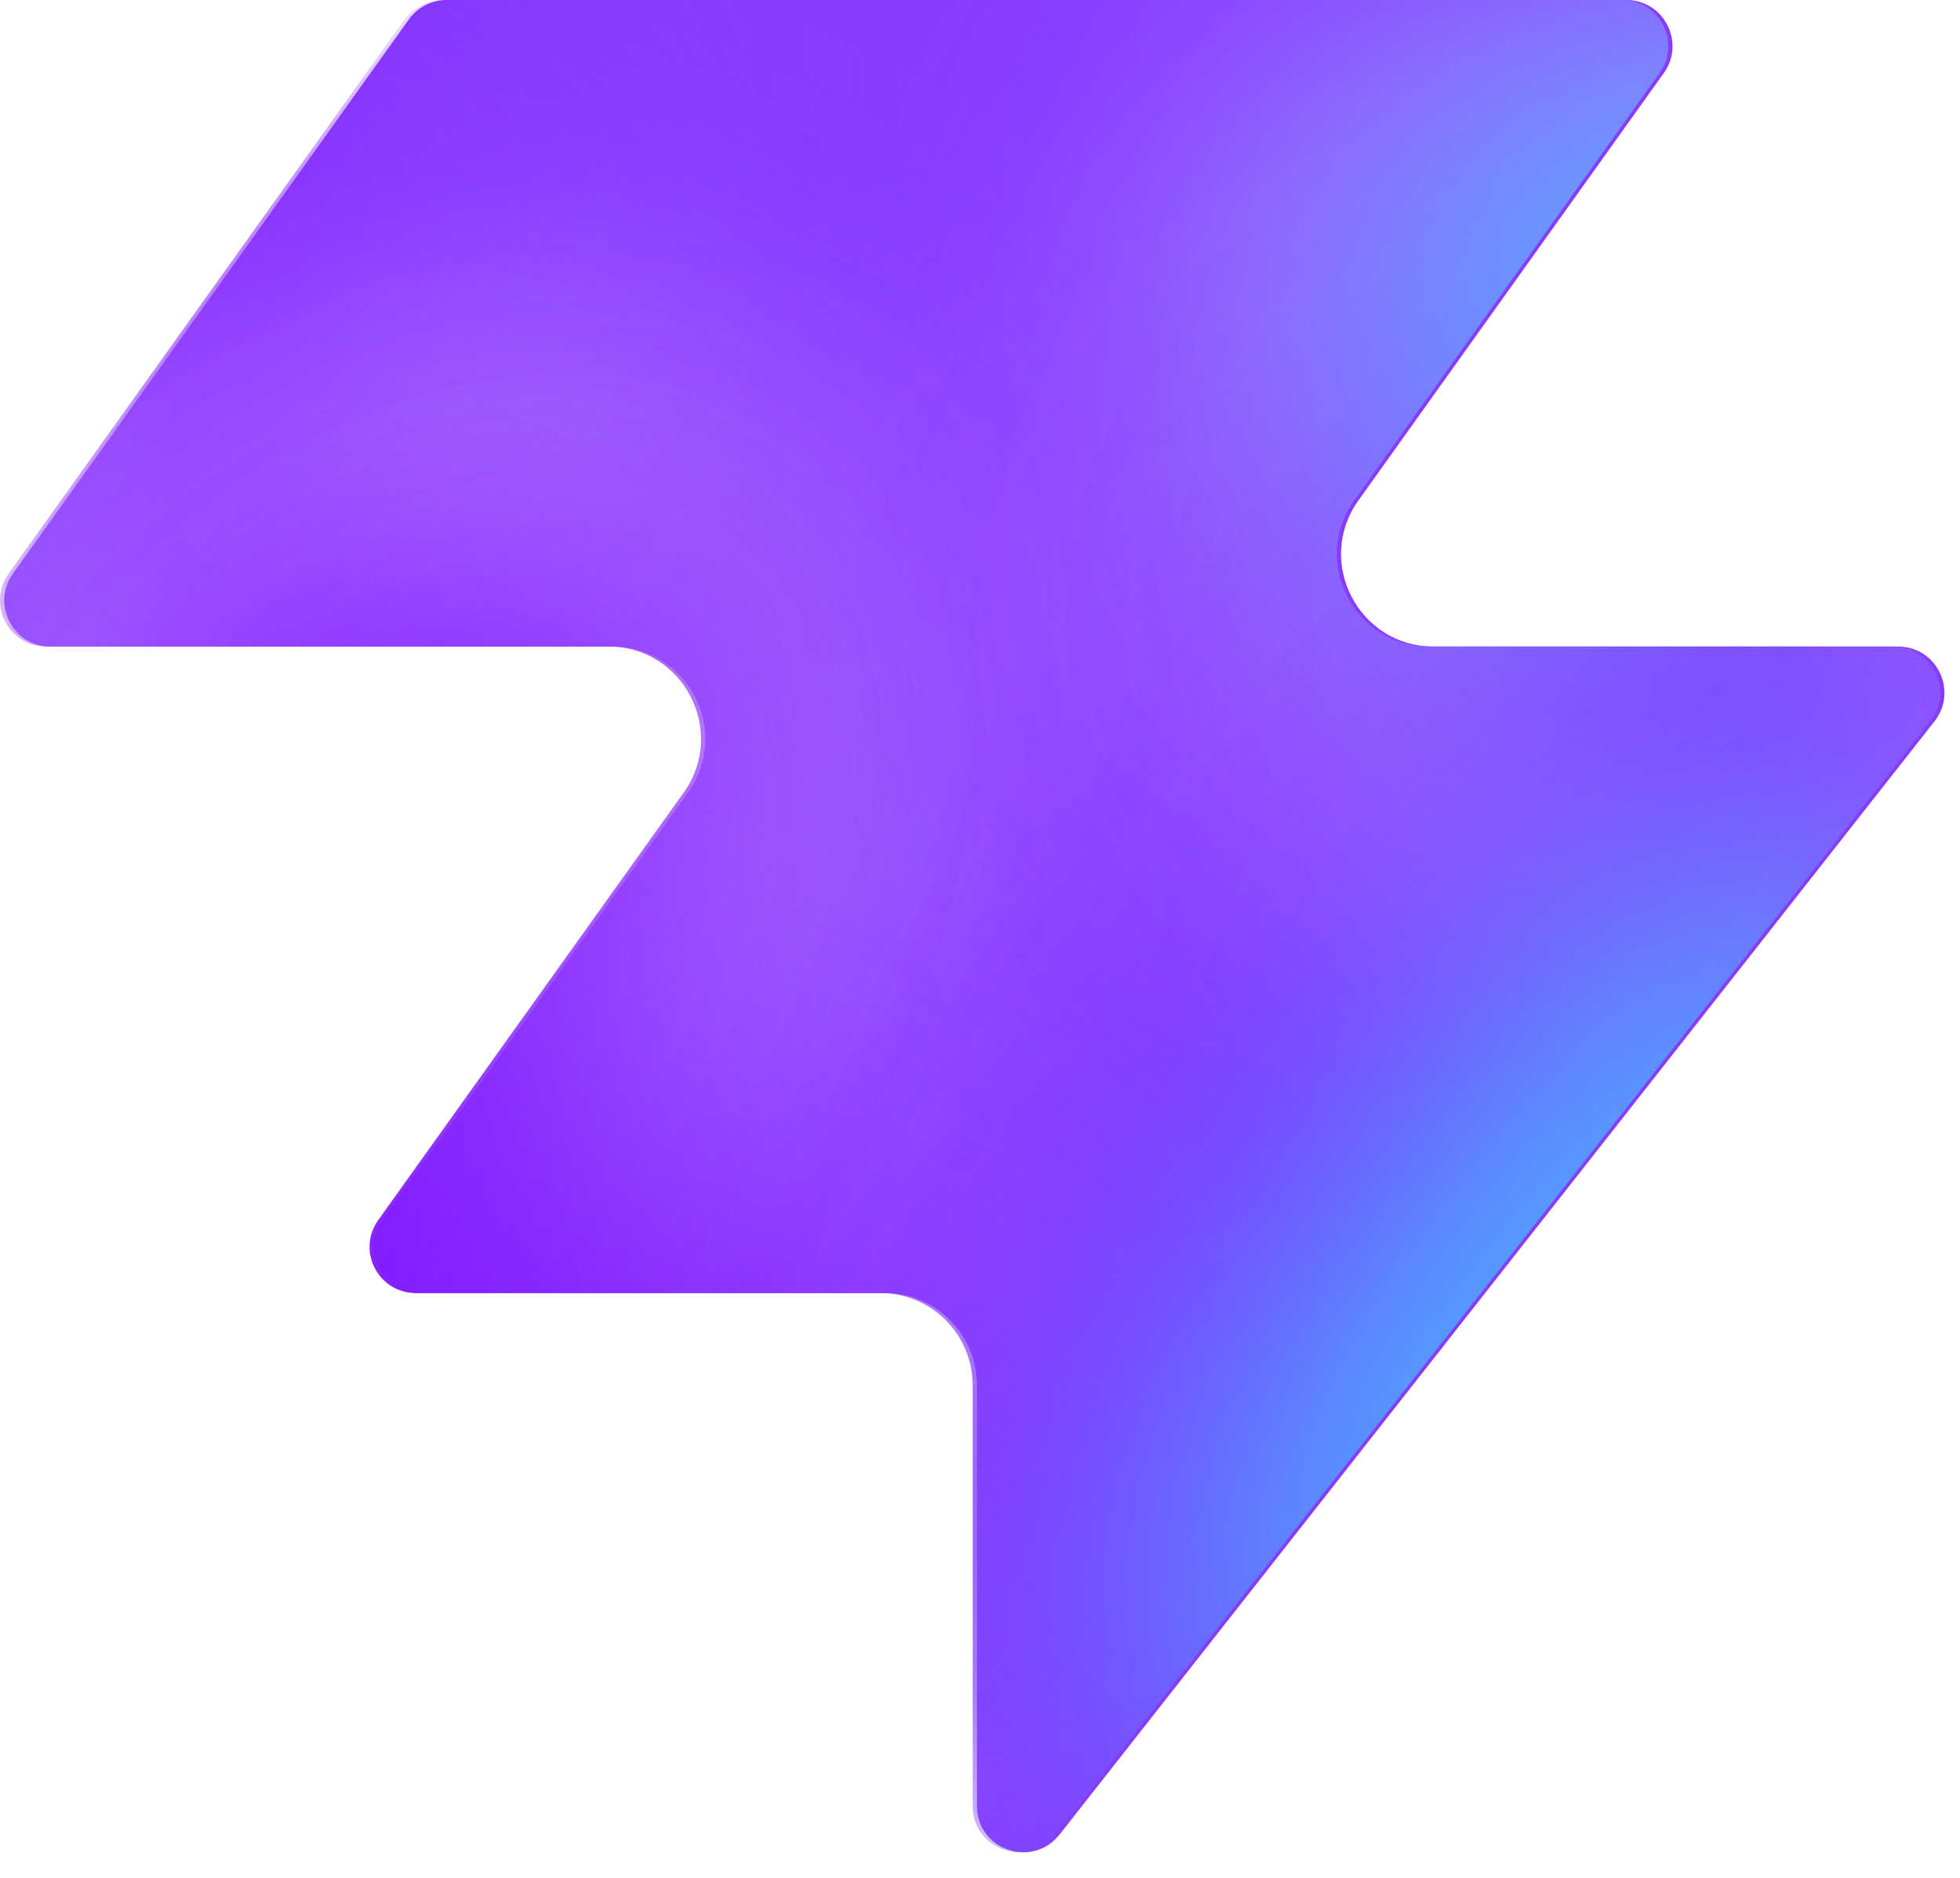
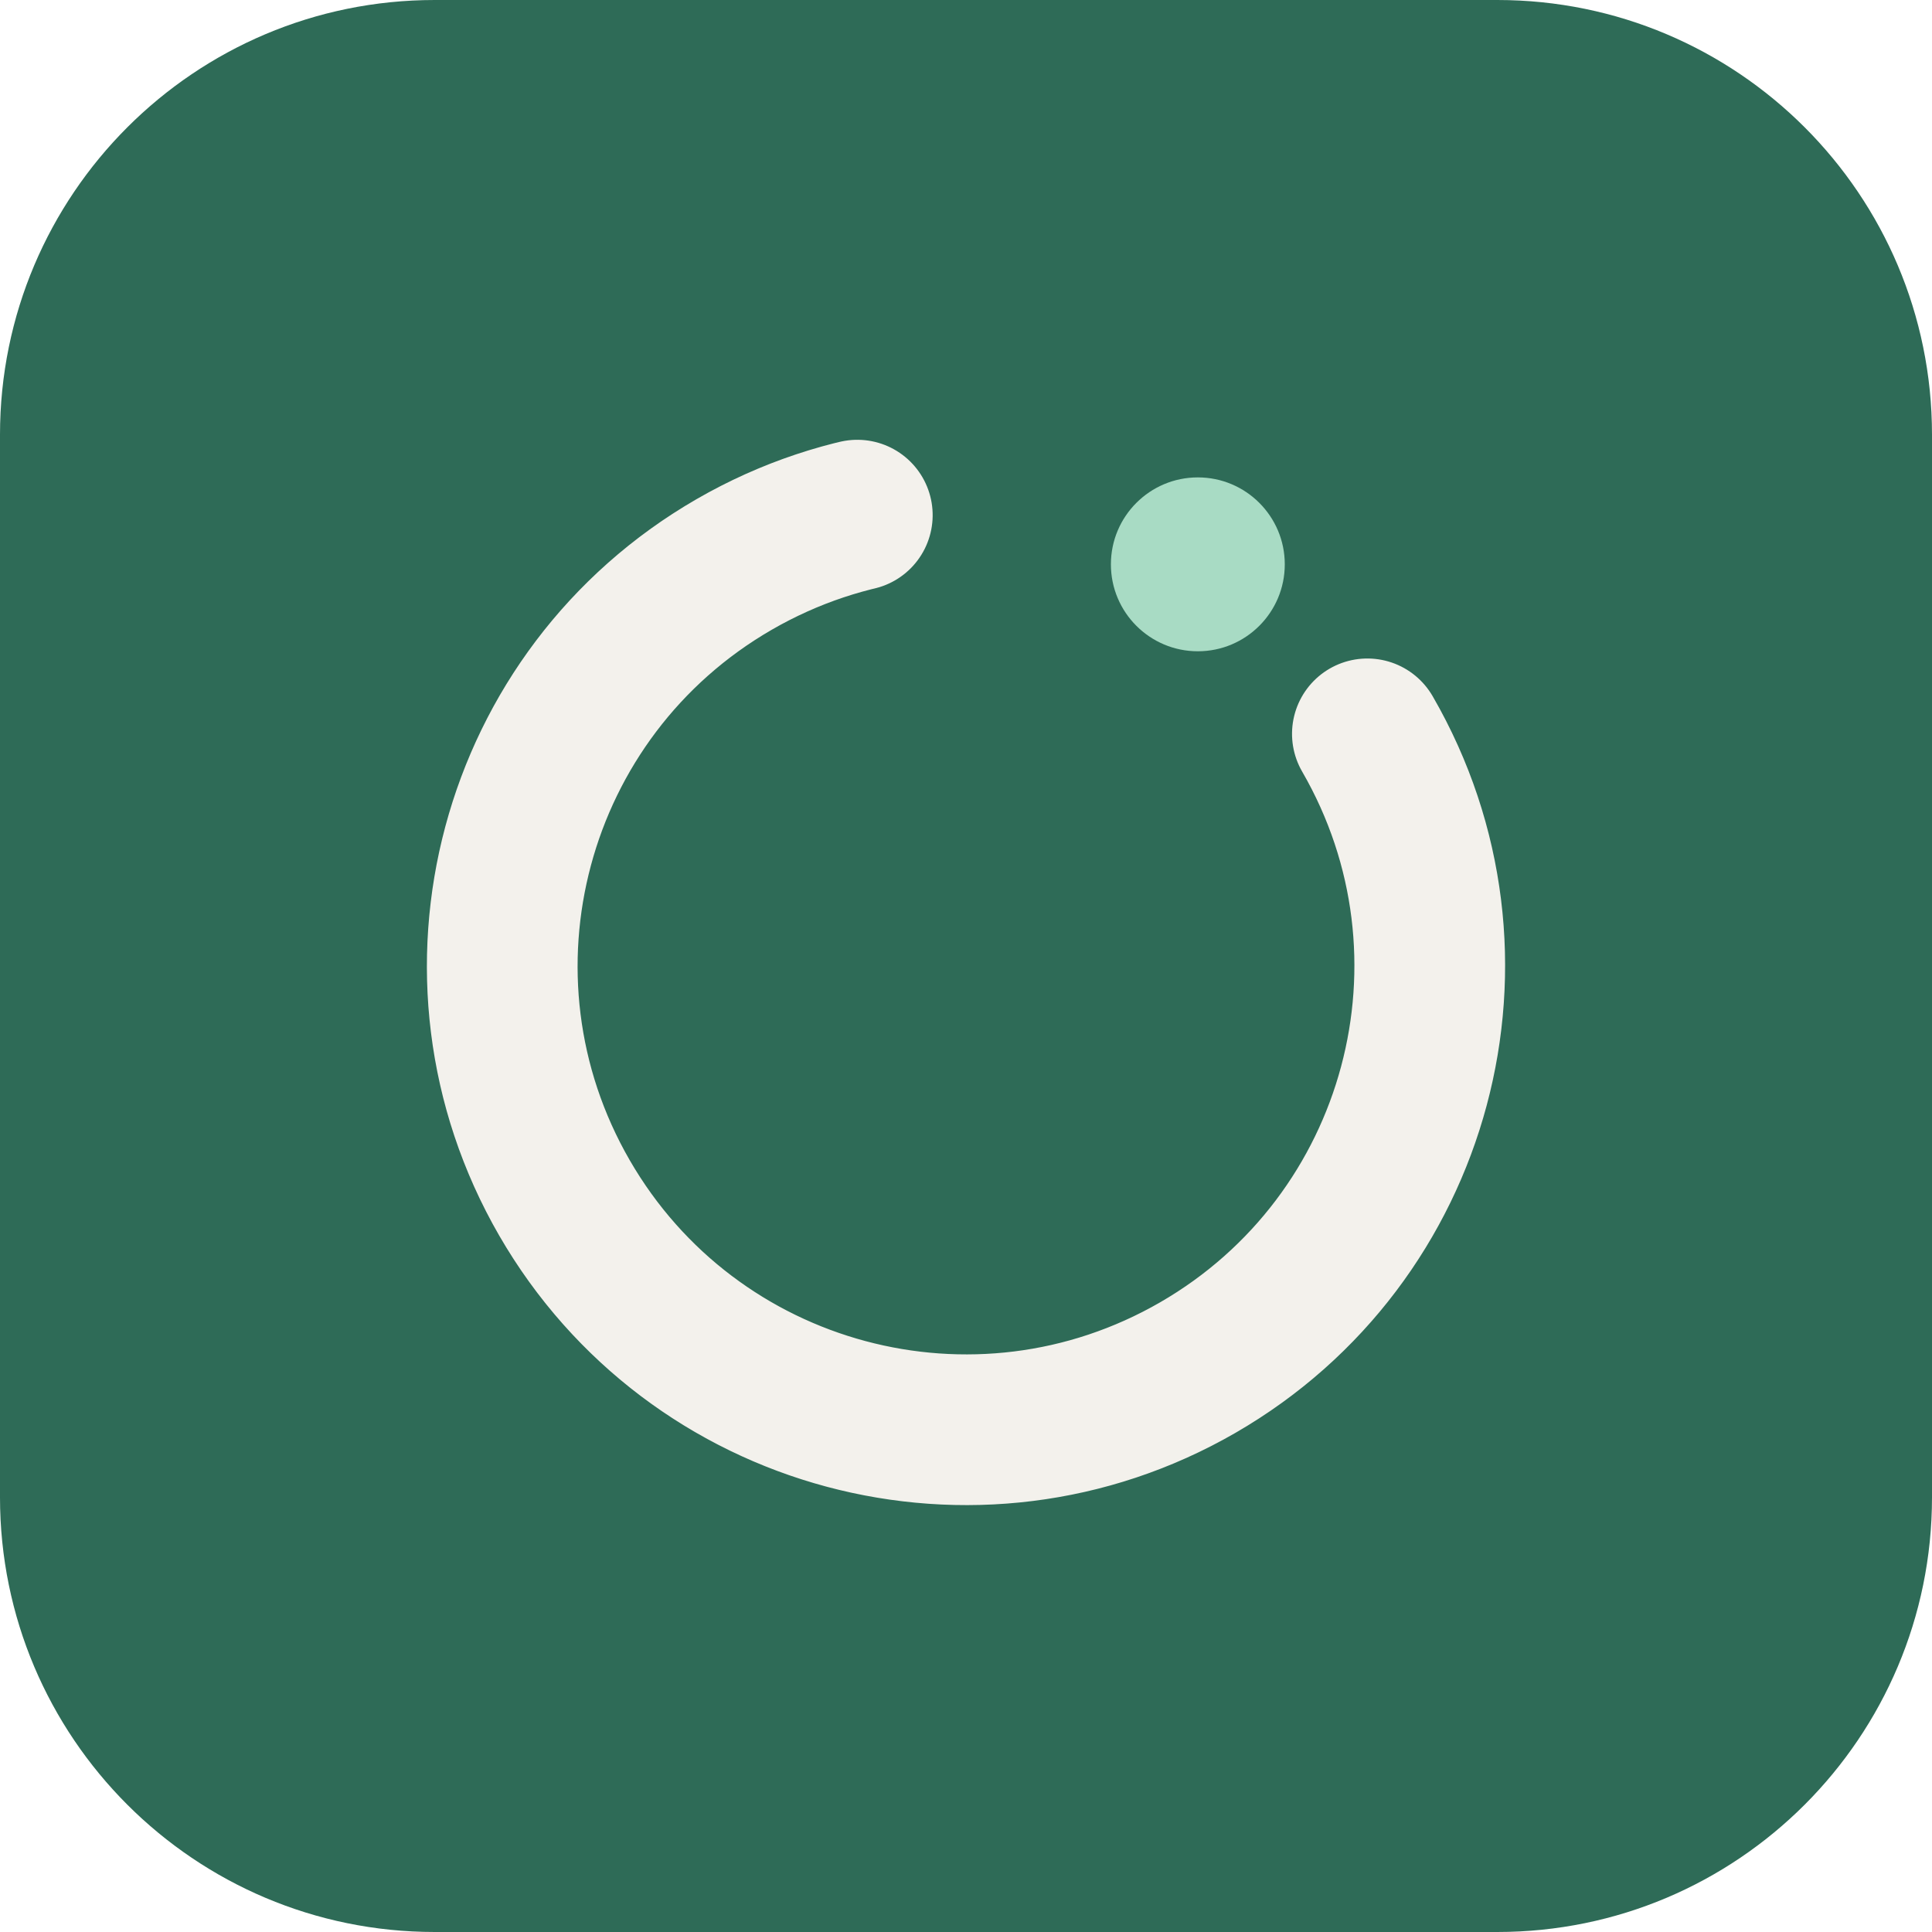
- <svg xmlns="http://www.w3.org/2000/svg" width="48" height="46" fill="none" viewBox="0 0 48 46">
-   <path fill="#863bff" d="M25.946 44.938c-.664.845-2.021.375-2.021-.698V33.937a2.26 2.26 0 0 0-2.262-2.262H10.287c-.92 0-1.456-1.04-.92-1.788l7.48-10.471c1.07-1.497 0-3.578-1.842-3.578H1.237c-.92 0-1.456-1.04-.92-1.788L10.013.474c.214-.297.556-.474.92-.474h28.894c.92 0 1.456 1.04.92 1.788l-7.48 10.471c-1.07 1.498 0 3.579 1.842 3.579h11.377c.943 0 1.473 1.088.89 1.83L25.947 44.94z" style="fill:#863bff;fill:color(display-p3 .525 .23 1);fill-opacity:1" />
-   <mask id="a" width="48" height="46" x="0" y="0" maskUnits="userSpaceOnUse" style="mask-type:alpha">
-     <path fill="#000" d="M25.842 44.938c-.664.844-2.021.375-2.021-.698V33.937a2.26 2.26 0 0 0-2.262-2.262H10.183c-.92 0-1.456-1.04-.92-1.788l7.48-10.471c1.07-1.498 0-3.579-1.842-3.579H1.133c-.92 0-1.456-1.04-.92-1.787L9.91.473c.214-.297.556-.474.92-.474h28.894c.92 0 1.456 1.04.92 1.788l-7.48 10.471c-1.07 1.498 0 3.578 1.842 3.578h11.377c.943 0 1.473 1.088.89 1.832L25.843 44.94z" style="fill:#000;fill-opacity:1" />
-   </mask>
-   <g mask="url(#a)">
-     <g filter="url(#b)">
-       <ellipse cx="5.508" cy="14.704" fill="#ede6ff" rx="5.508" ry="14.704" style="fill:#ede6ff;fill:color(display-p3 .927 .903 1);fill-opacity:1" transform="matrix(.00324 1 1 -.00324 -4.47 31.516)" />
+ <svg xmlns="http://www.w3.org/2000/svg" width="240" height="240" viewBox="0 0 240 240">
+   <rect width="240" height="240" rx="54" fill="#2E6B57" />
+   <g transform="translate(33.6 33.6) scale(0.72)">
+     <g transform="rotate(-30 120 120)">
+       <circle cx="120" cy="120" r="80" fill="none" stroke="#F3F1EC" stroke-width="26" stroke-linecap="round" stroke-dasharray="400 102.65" />
    </g>
-     <g filter="url(#c)">
-       <ellipse cx="10.399" cy="29.851" fill="#ede6ff" rx="10.399" ry="29.851" style="fill:#ede6ff;fill:color(display-p3 .927 .903 1);fill-opacity:1" transform="matrix(.00324 1 1 -.00324 -39.328 7.883)" />
-     </g>
-     <g filter="url(#d)">
-       <ellipse cx="5.508" cy="30.487" fill="#7e14ff" rx="5.508" ry="30.487" style="fill:#7e14ff;fill:color(display-p3 .492 .077 1);fill-opacity:1" transform="rotate(89.814 -25.913 -14.639)scale(1 -1)" />
-     </g>
-     <g filter="url(#e)">
-       <ellipse cx="5.508" cy="30.599" fill="#7e14ff" rx="5.508" ry="30.599" style="fill:#7e14ff;fill:color(display-p3 .492 .077 1);fill-opacity:1" transform="rotate(89.814 -32.644 -3.334)scale(1 -1)" />
-     </g>
-     <g filter="url(#f)">
-       <ellipse cx="5.508" cy="30.599" fill="#7e14ff" rx="5.508" ry="30.599" style="fill:#7e14ff;fill:color(display-p3 .492 .077 1);fill-opacity:1" transform="matrix(.00324 1 1 -.00324 -34.34 30.47)" />
-     </g>
-     <g filter="url(#g)">
-       <ellipse cx="14.072" cy="22.078" fill="#ede6ff" rx="14.072" ry="22.078" style="fill:#ede6ff;fill:color(display-p3 .927 .903 1);fill-opacity:1" transform="rotate(93.35 24.506 48.493)scale(-1 1)" />
-     </g>
-     <g filter="url(#h)">
-       <ellipse cx="3.47" cy="21.501" fill="#7e14ff" rx="3.47" ry="21.501" style="fill:#7e14ff;fill:color(display-p3 .492 .077 1);fill-opacity:1" transform="rotate(89.009 28.708 47.59)scale(-1 1)" />
-     </g>
-     <g filter="url(#i)">
-       <ellipse cx="3.47" cy="21.501" fill="#7e14ff" rx="3.47" ry="21.501" style="fill:#7e14ff;fill:color(display-p3 .492 .077 1);fill-opacity:1" transform="rotate(89.009 28.708 47.59)scale(-1 1)" />
-     </g>
-     <g filter="url(#j)">
-       <ellipse cx=".387" cy="8.972" fill="#7e14ff" rx="4.407" ry="29.108" style="fill:#7e14ff;fill:color(display-p3 .492 .077 1);fill-opacity:1" transform="rotate(39.51 .387 8.972)" />
-     </g>
-     <g filter="url(#k)">
-       <ellipse cx="47.523" cy="-6.092" fill="#7e14ff" rx="4.407" ry="29.108" style="fill:#7e14ff;fill:color(display-p3 .492 .077 1);fill-opacity:1" transform="rotate(37.892 47.523 -6.092)" />
-     </g>
-     <g filter="url(#l)">
-       <ellipse cx="41.412" cy="6.333" fill="#47bfff" rx="5.971" ry="9.665" style="fill:#47bfff;fill:color(display-p3 .28 .748 1);fill-opacity:1" transform="rotate(37.892 41.412 6.333)" />
-     </g>
-     <g filter="url(#m)">
-       <ellipse cx="-1.879" cy="38.332" fill="#7e14ff" rx="4.407" ry="29.108" style="fill:#7e14ff;fill:color(display-p3 .492 .077 1);fill-opacity:1" transform="rotate(37.892 -1.88 38.332)" />
-     </g>
-     <g filter="url(#n)">
-       <ellipse cx="-1.879" cy="38.332" fill="#7e14ff" rx="4.407" ry="29.108" style="fill:#7e14ff;fill:color(display-p3 .492 .077 1);fill-opacity:1" transform="rotate(37.892 -1.88 38.332)" />
-     </g>
-     <g filter="url(#o)">
-       <ellipse cx="35.651" cy="29.907" fill="#7e14ff" rx="4.407" ry="29.108" style="fill:#7e14ff;fill:color(display-p3 .492 .077 1);fill-opacity:1" transform="rotate(37.892 35.651 29.907)" />
-     </g>
-     <g filter="url(#p)">
-       <ellipse cx="38.418" cy="32.4" fill="#47bfff" rx="5.971" ry="15.297" style="fill:#47bfff;fill:color(display-p3 .28 .748 1);fill-opacity:1" transform="rotate(37.892 38.418 32.4)" />
-     </g>
+     <circle cx="160" cy="50.7" r="15" fill="#A8DBC4" />
  </g>
-   <defs>
-     <filter id="b" width="60.045" height="41.654" x="-19.77" y="16.149" color-interpolation-filters="sRGB" filterUnits="userSpaceOnUse">
-       <feFlood flood-opacity="0" result="BackgroundImageFix" />
-       <feBlend in="SourceGraphic" in2="BackgroundImageFix" result="shape" />
-       <feGaussianBlur result="effect1_foregroundBlur_2002_17158" stdDeviation="7.659" />
-     </filter>
-     <filter id="c" width="90.34" height="51.437" x="-54.613" y="-7.533" color-interpolation-filters="sRGB" filterUnits="userSpaceOnUse">
-       <feFlood flood-opacity="0" result="BackgroundImageFix" />
-       <feBlend in="SourceGraphic" in2="BackgroundImageFix" result="shape" />
-       <feGaussianBlur result="effect1_foregroundBlur_2002_17158" stdDeviation="7.659" />
-     </filter>
-     <filter id="d" width="79.355" height="29.4" x="-49.64" y="2.03" color-interpolation-filters="sRGB" filterUnits="userSpaceOnUse">
-       <feFlood flood-opacity="0" result="BackgroundImageFix" />
-       <feBlend in="SourceGraphic" in2="BackgroundImageFix" result="shape" />
-       <feGaussianBlur result="effect1_foregroundBlur_2002_17158" stdDeviation="4.596" />
-     </filter>
-     <filter id="e" width="79.579" height="29.4" x="-45.045" y="20.029" color-interpolation-filters="sRGB" filterUnits="userSpaceOnUse">
-       <feFlood flood-opacity="0" result="BackgroundImageFix" />
-       <feBlend in="SourceGraphic" in2="BackgroundImageFix" result="shape" />
-       <feGaussianBlur result="effect1_foregroundBlur_2002_17158" stdDeviation="4.596" />
-     </filter>
-     <filter id="f" width="79.579" height="29.4" x="-43.513" y="21.178" color-interpolation-filters="sRGB" filterUnits="userSpaceOnUse">
-       <feFlood flood-opacity="0" result="BackgroundImageFix" />
-       <feBlend in="SourceGraphic" in2="BackgroundImageFix" result="shape" />
-       <feGaussianBlur result="effect1_foregroundBlur_2002_17158" stdDeviation="4.596" />
-     </filter>
-     <filter id="g" width="74.749" height="58.852" x="15.756" y="-17.901" color-interpolation-filters="sRGB" filterUnits="userSpaceOnUse">
-       <feFlood flood-opacity="0" result="BackgroundImageFix" />
-       <feBlend in="SourceGraphic" in2="BackgroundImageFix" result="shape" />
-       <feGaussianBlur result="effect1_foregroundBlur_2002_17158" stdDeviation="7.659" />
-     </filter>
-     <filter id="h" width="61.377" height="25.362" x="23.548" y="2.284" color-interpolation-filters="sRGB" filterUnits="userSpaceOnUse">
-       <feFlood flood-opacity="0" result="BackgroundImageFix" />
-       <feBlend in="SourceGraphic" in2="BackgroundImageFix" result="shape" />
-       <feGaussianBlur result="effect1_foregroundBlur_2002_17158" stdDeviation="4.596" />
-     </filter>
-     <filter id="i" width="61.377" height="25.362" x="23.548" y="2.284" color-interpolation-filters="sRGB" filterUnits="userSpaceOnUse">
-       <feFlood flood-opacity="0" result="BackgroundImageFix" />
-       <feBlend in="SourceGraphic" in2="BackgroundImageFix" result="shape" />
-       <feGaussianBlur result="effect1_foregroundBlur_2002_17158" stdDeviation="4.596" />
-     </filter>
-     <filter id="j" width="56.045" height="63.649" x="-27.636" y="-22.853" color-interpolation-filters="sRGB" filterUnits="userSpaceOnUse">
-       <feFlood flood-opacity="0" result="BackgroundImageFix" />
-       <feBlend in="SourceGraphic" in2="BackgroundImageFix" result="shape" />
-       <feGaussianBlur result="effect1_foregroundBlur_2002_17158" stdDeviation="4.596" />
-     </filter>
-     <filter id="k" width="54.814" height="64.646" x="20.116" y="-38.415" color-interpolation-filters="sRGB" filterUnits="userSpaceOnUse">
-       <feFlood flood-opacity="0" result="BackgroundImageFix" />
-       <feBlend in="SourceGraphic" in2="BackgroundImageFix" result="shape" />
-       <feGaussianBlur result="effect1_foregroundBlur_2002_17158" stdDeviation="4.596" />
-     </filter>
-     <filter id="l" width="33.541" height="35.313" x="24.641" y="-11.323" color-interpolation-filters="sRGB" filterUnits="userSpaceOnUse">
-       <feFlood flood-opacity="0" result="BackgroundImageFix" />
-       <feBlend in="SourceGraphic" in2="BackgroundImageFix" result="shape" />
-       <feGaussianBlur result="effect1_foregroundBlur_2002_17158" stdDeviation="4.596" />
-     </filter>
-     <filter id="m" width="54.814" height="64.646" x="-29.286" y="6.009" color-interpolation-filters="sRGB" filterUnits="userSpaceOnUse">
-       <feFlood flood-opacity="0" result="BackgroundImageFix" />
-       <feBlend in="SourceGraphic" in2="BackgroundImageFix" result="shape" />
-       <feGaussianBlur result="effect1_foregroundBlur_2002_17158" stdDeviation="4.596" />
-     </filter>
-     <filter id="n" width="54.814" height="64.646" x="-29.286" y="6.009" color-interpolation-filters="sRGB" filterUnits="userSpaceOnUse">
-       <feFlood flood-opacity="0" result="BackgroundImageFix" />
-       <feBlend in="SourceGraphic" in2="BackgroundImageFix" result="shape" />
-       <feGaussianBlur result="effect1_foregroundBlur_2002_17158" stdDeviation="4.596" />
-     </filter>
-     <filter id="o" width="54.814" height="64.646" x="8.244" y="-2.416" color-interpolation-filters="sRGB" filterUnits="userSpaceOnUse">
-       <feFlood flood-opacity="0" result="BackgroundImageFix" />
-       <feBlend in="SourceGraphic" in2="BackgroundImageFix" result="shape" />
-       <feGaussianBlur result="effect1_foregroundBlur_2002_17158" stdDeviation="4.596" />
-     </filter>
-     <filter id="p" width="39.409" height="43.623" x="18.713" y="10.588" color-interpolation-filters="sRGB" filterUnits="userSpaceOnUse">
-       <feFlood flood-opacity="0" result="BackgroundImageFix" />
-       <feBlend in="SourceGraphic" in2="BackgroundImageFix" result="shape" />
-       <feGaussianBlur result="effect1_foregroundBlur_2002_17158" stdDeviation="4.596" />
-     </filter>
-   </defs>
</svg>
